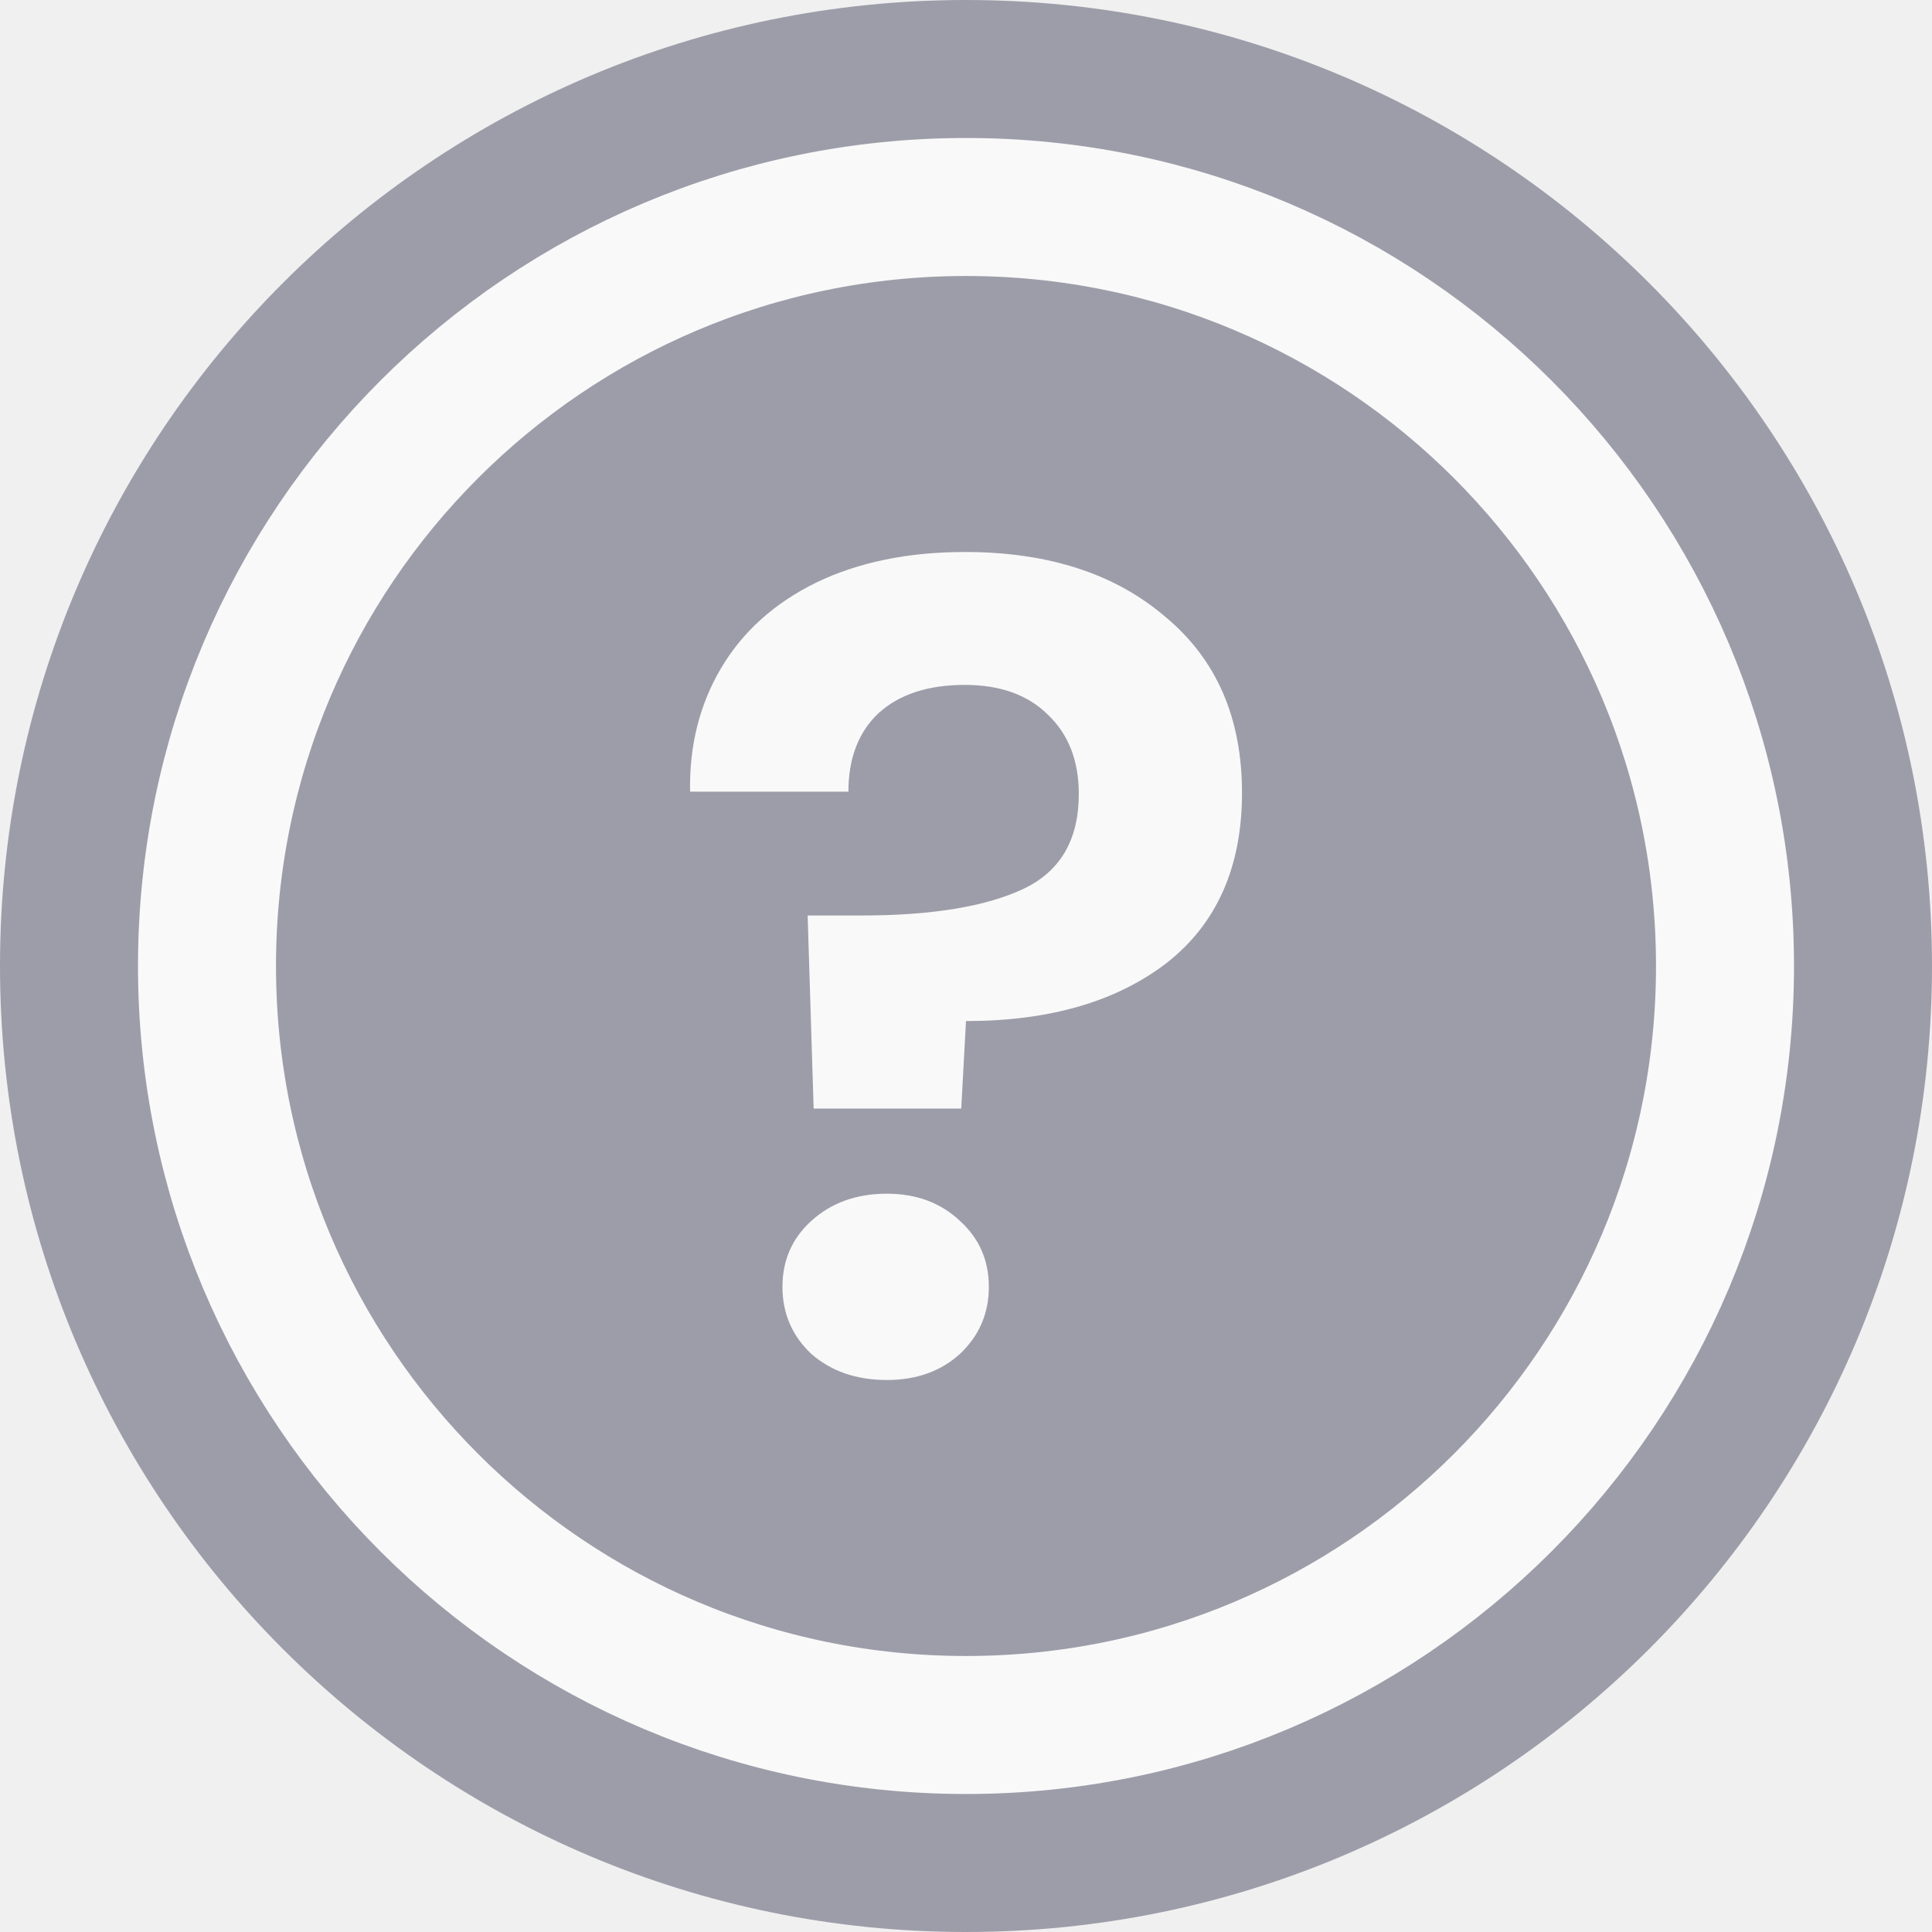
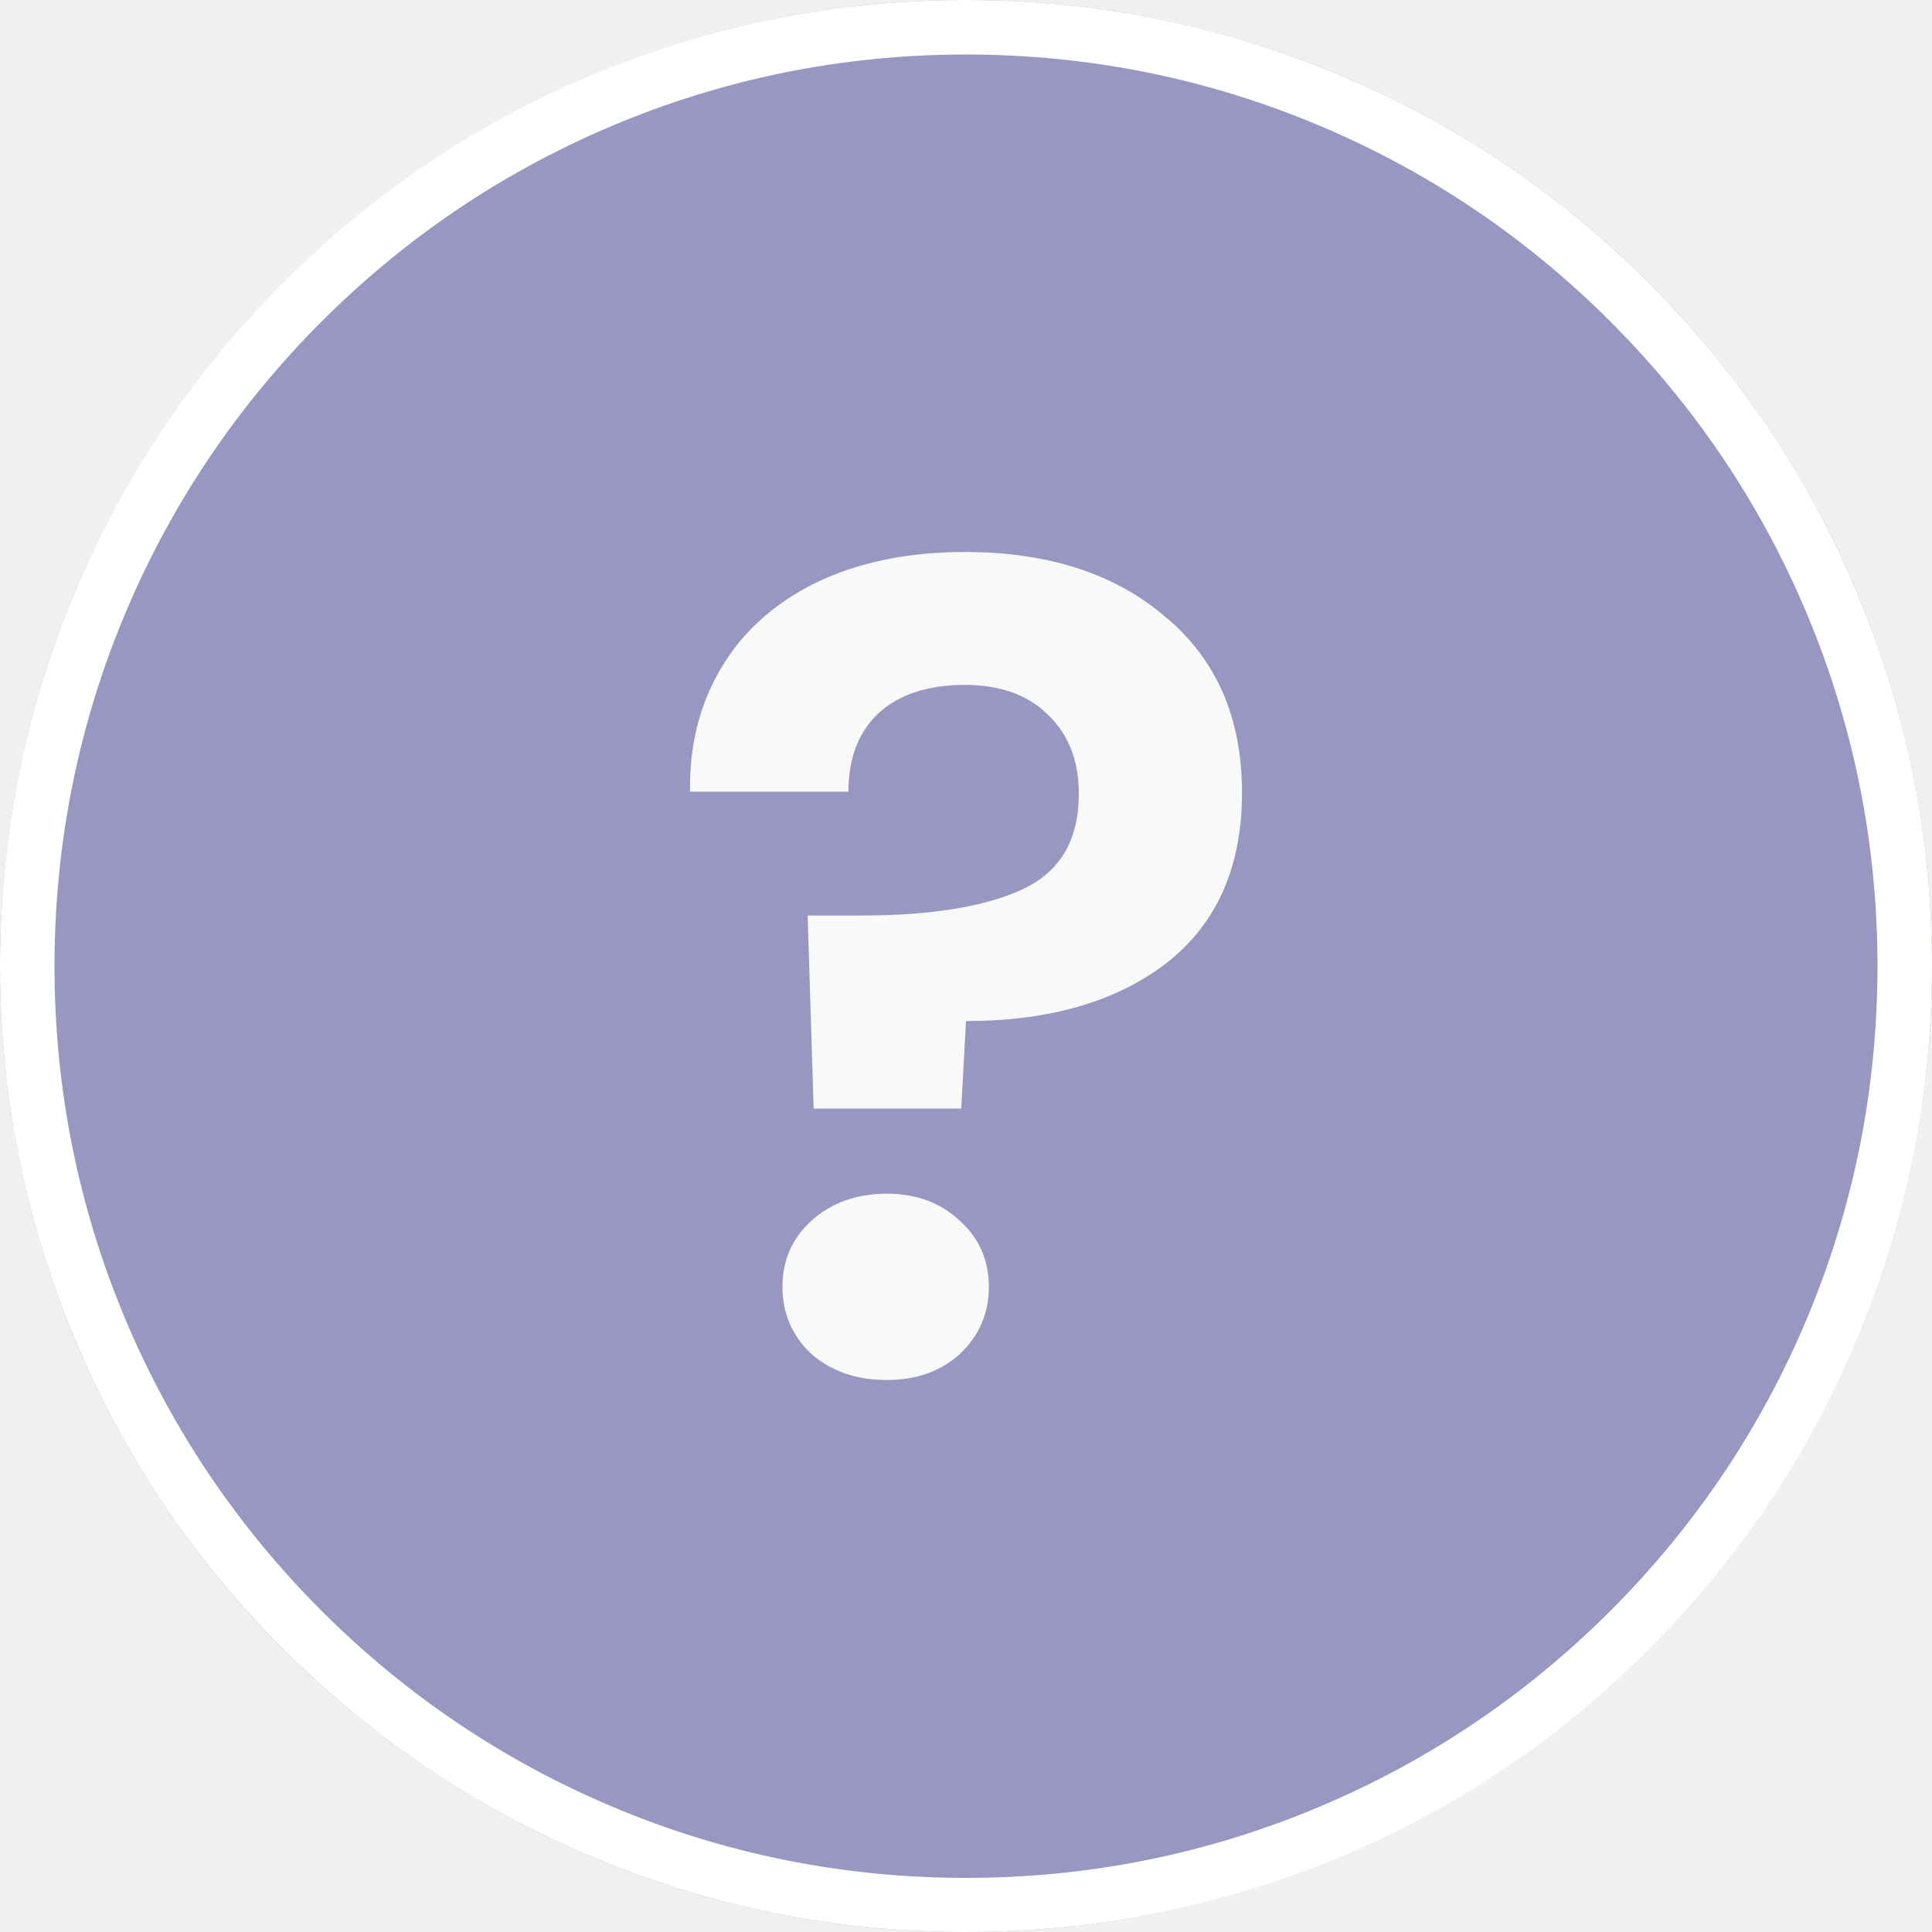
<svg xmlns="http://www.w3.org/2000/svg" width="28" height="28" viewBox="0 0 28 28" fill="none">
-   <circle cx="14" cy="14" r="14" fill="#9D9DAA" />
-   <circle cx="14" cy="14" r="11" stroke="#F9F9F9" stroke-width="2" />
+   <circle cx="14" cy="14" r="14" fill="#9797C2" />
+   <path d="M14 28C12.11 28 10.278 27.63 8.55 26.899C6.885 26.195 5.388 25.186 4.101 23.898C2.817 22.614 1.805 21.117 1.101 19.448C0.37 17.723 0 15.888 0 13.997C0 12.106 0.37 10.274 1.101 8.546C1.805 6.88 2.814 5.383 4.101 4.096C5.385 2.811 6.882 1.799 8.55 1.095C10.278 0.37 12.11 0 14 0C15.89 0 17.722 0.37 19.45 1.101C21.115 1.805 22.612 2.814 23.899 4.101C25.183 5.386 26.195 6.883 26.899 8.552C27.63 10.277 28 12.112 28 14.003C28 15.894 27.63 17.726 26.899 19.454C26.195 21.12 25.186 22.617 23.899 23.904C22.615 25.189 21.118 26.201 19.45 26.905C17.722 27.63 15.888 28 14 28ZM14 0.79C12.216 0.79 10.488 1.139 8.858 1.829C7.284 2.495 5.873 3.447 4.66 4.661C3.447 5.874 2.494 7.286 1.828 8.86C1.139 10.487 0.79 12.219 0.79 14.003C0.79 15.787 1.139 17.515 1.828 19.146C2.494 20.72 3.447 22.132 4.66 23.345C5.873 24.558 7.284 25.511 8.858 26.177C10.485 26.867 12.216 27.216 14 27.216C15.784 27.216 17.512 26.867 19.142 26.177C20.716 25.511 22.127 24.558 23.34 23.345C24.553 22.132 25.506 20.72 26.172 19.146C26.861 17.518 27.21 15.787 27.21 14.003C27.21 12.219 26.861 10.49 26.172 8.86C25.506 7.286 24.553 5.874 23.34 4.661C22.127 3.447 20.716 2.495 19.142 1.829C17.512 1.139 15.784 0.79 14 0.79Z" fill="white" />
  <path d="M13.983 8C15.189 8 16.157 8.313 16.887 8.938C17.629 9.553 18 10.403 18 11.49C18 12.565 17.635 13.388 16.904 13.959C16.174 14.518 15.206 14.798 14 14.798L13.931 16.066H11.792L11.705 13.268H12.487C13.496 13.268 14.273 13.141 14.818 12.889C15.363 12.636 15.635 12.176 15.635 11.506C15.635 11.023 15.484 10.639 15.183 10.354C14.893 10.069 14.493 9.926 13.983 9.926C13.45 9.926 13.032 10.063 12.731 10.337C12.441 10.612 12.296 10.99 12.296 11.473H10.001C9.989 10.804 10.14 10.206 10.453 9.679C10.766 9.152 11.224 8.741 11.827 8.444C12.441 8.148 13.16 8 13.983 8ZM12.853 20C12.412 20 12.047 19.874 11.757 19.621C11.479 19.358 11.34 19.034 11.34 18.65C11.34 18.266 11.479 17.948 11.757 17.695C12.047 17.432 12.412 17.3 12.853 17.3C13.281 17.3 13.635 17.432 13.913 17.695C14.192 17.948 14.331 18.266 14.331 18.65C14.331 19.034 14.192 19.358 13.913 19.621C13.635 19.874 13.281 20 12.853 20Z" fill="#F9F9F9" />
</svg>
